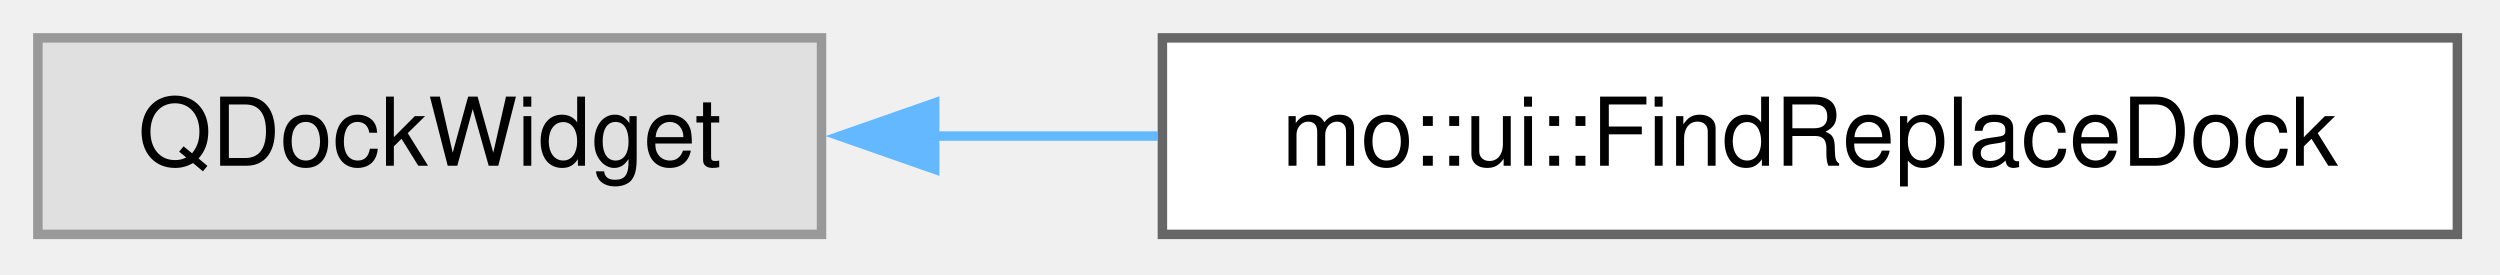
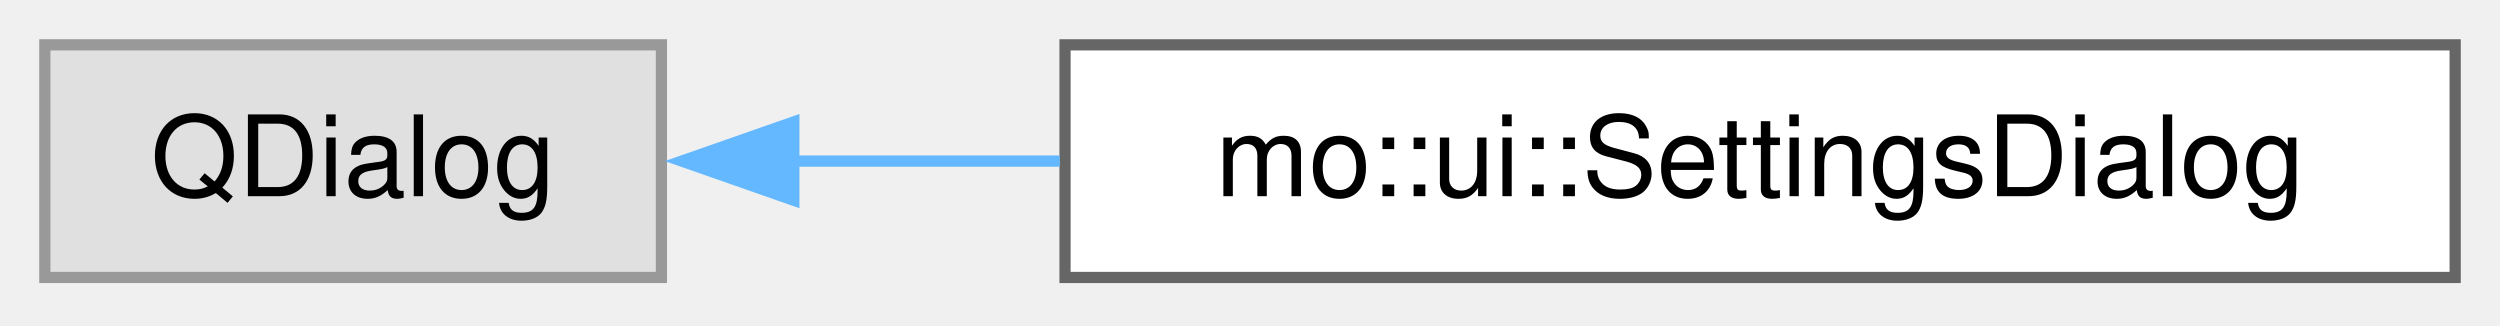
- <svg xmlns="http://www.w3.org/2000/svg" xmlns:xlink="http://www.w3.org/1999/xlink" width="264pt" height="29pt" viewBox="0.00 0.00 264.00 29.00">
+ <svg xmlns="http://www.w3.org/2000/svg" xmlns:xlink="http://www.w3.org/1999/xlink" width="223pt" height="29pt" viewBox="0.00 0.00 223.00 29.00">
  <g id="graph0" class="graph" transform="scale(1 1) rotate(0) translate(4 24.75)">
    <g id="Node000000" class="node">
      <g id="a_Node000000">
        <a xlink:title=" ">
-           <polygon fill="#e0e0e0" stroke="#999999" points="82.75,-20.75 0,-20.75 0,0 82.75,0 82.75,-20.75" />
-           <text xml:space="preserve" text-anchor="middle" x="41.38" y="-7.25" font-family="Helvetica,sans-Serif" font-size="10.00">QDockWidget</text>
+           <polygon fill="#e0e0e0" stroke="#999999" points="55,-20.75 0,-20.75 0,0 55,0 55,-20.75" />
+           <text xml:space="preserve" text-anchor="middle" x="27.5" y="-7.25" font-family="Helvetica,sans-Serif" font-size="10.00">QDialog</text>
        </a>
      </g>
    </g>
    <g id="Node000001" class="node">
      <g id="a_Node000001">
-         <a xlink:href="classmo_1_1ui_1_1FindReplaceDock.html" target="_top" xlink:title=" ">
-           <polygon fill="white" stroke="#666666" points="255.5,-20.75 118.75,-20.75 118.75,0 255.5,0 255.5,-20.75" />
-           <text xml:space="preserve" text-anchor="middle" x="187.12" y="-7.25" font-family="Helvetica,sans-Serif" font-size="10.00">mo::ui::FindReplaceDock</text>
+         <a xlink:href="classmo_1_1ui_1_1SettingsDialog.html" target="_top" xlink:title=" ">
+           <polygon fill="white" stroke="#666666" points="215,-20.75 91,-20.75 91,0 215,0 215,-20.75" />
+           <text xml:space="preserve" text-anchor="middle" x="153" y="-7.25" font-family="Helvetica,sans-Serif" font-size="10.00">mo::ui::SettingsDialog</text>
        </a>
      </g>
    </g>
-     <g id="edge3_Node000000_Node000001" class="edge">
-       <g id="a_edge3_Node000000_Node000001">
+     <g id="edge2_Node000000_Node000001" class="edge">
+       <g id="a_edge2_Node000000_Node000001">
        <a xlink:title=" ">
-           <path fill="none" stroke="#63b8ff" d="M94.58,-10.38C102.29,-10.38 110.32,-10.38 118.29,-10.38" />
-           <polygon fill="#63b8ff" stroke="#63b8ff" points="94.7,-6.88 84.7,-10.38 94.7,-13.88 94.7,-6.88" />
+           <path fill="none" stroke="#63b8ff" d="M66.67,-10.38C74.26,-10.38 82.4,-10.38 90.53,-10.38" />
+           <polygon fill="#63b8ff" stroke="#63b8ff" points="66.81,-6.88 56.81,-10.38 66.81,-13.88 66.81,-6.88" />
        </a>
      </g>
    </g>
  </g>
</svg>
